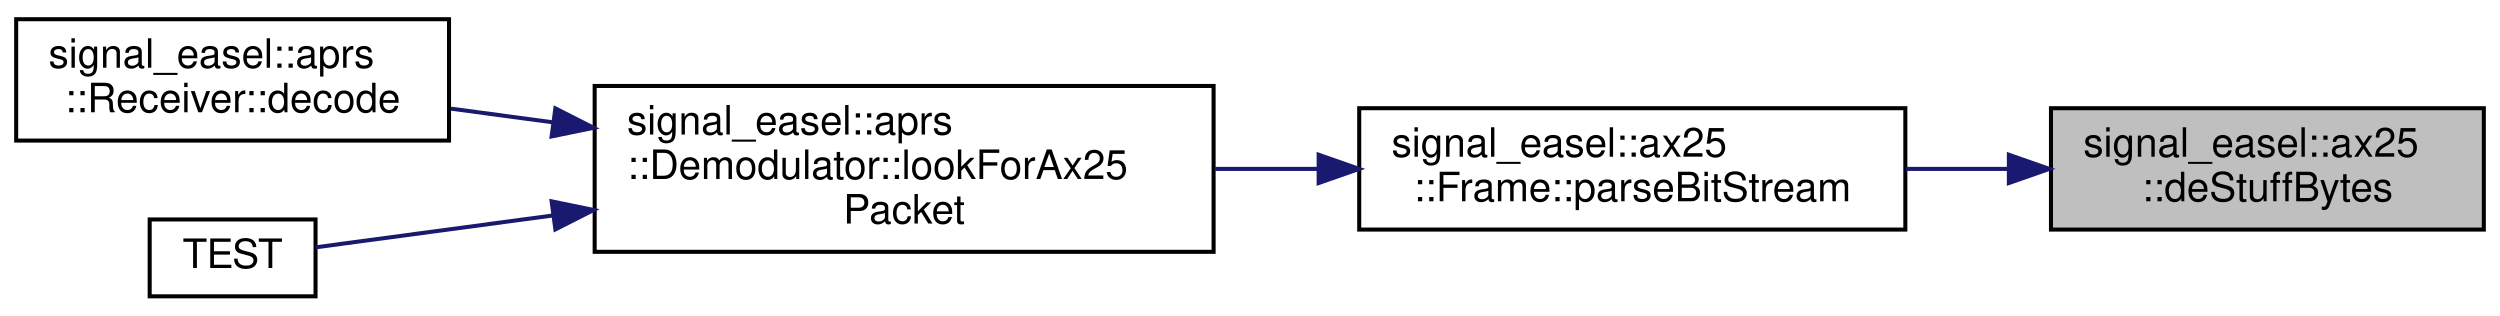
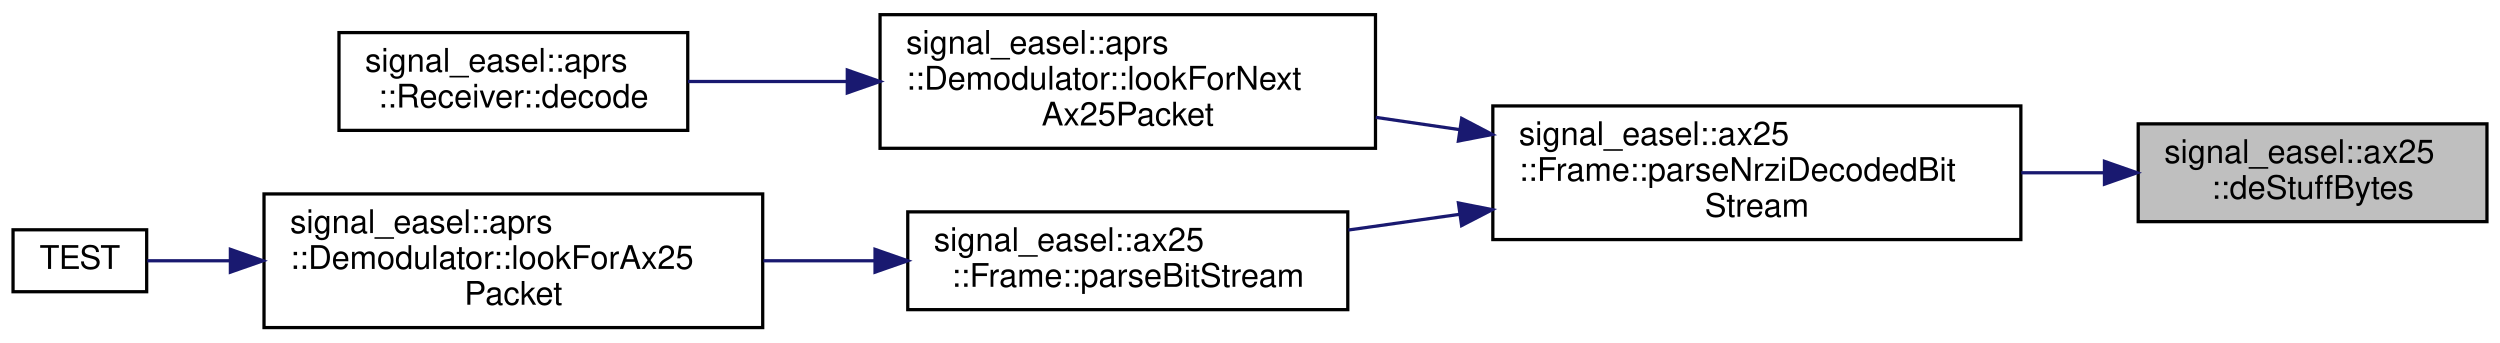
- <svg xmlns="http://www.w3.org/2000/svg" xmlns:xlink="http://www.w3.org/1999/xlink" width="618pt" height="78pt" viewBox="0.00 0.00 618.00 77.50">
-   <g id="graph0" class="graph" transform="scale(1 1) rotate(0) translate(4 73.5)">
+ <svg xmlns="http://www.w3.org/2000/svg" xmlns:xlink="http://www.w3.org/1999/xlink" width="767pt" height="105pt" viewBox="0.00 0.00 767.00 105.00">
+   <g id="graph0" class="graph" transform="scale(1 1) rotate(0) translate(4 101)">
    <g id="node1" class="node">
      <g id="a_node1">
        <a xlink:title=" ">
-           <polygon fill="#bfbfbf" stroke="black" points="503,-17 503,-47 610,-47 610,-17 503,-17" />
-           <text text-anchor="start" x="511" y="-35" font-family="Helvetica,sans-Serif" font-size="10.00">signal_easel::ax25</text>
-           <text text-anchor="middle" x="556.5" y="-24" font-family="Helvetica,sans-Serif" font-size="10.00">::deStuffBytes</text>
+           <polygon fill="#bfbfbf" stroke="black" points="652,-33 652,-63 759,-63 759,-33 652,-33" />
+           <text text-anchor="start" x="660" y="-51" font-family="Helvetica,sans-Serif" font-size="10.00">signal_easel::ax25</text>
+           <text text-anchor="middle" x="705.5" y="-40" font-family="Helvetica,sans-Serif" font-size="10.00">::deStuffBytes</text>
        </a>
      </g>
    </g>
    <g id="node2" class="node">
      <g id="a_node2">
-         <a xlink:href="classsignal__easel_1_1ax25_1_1Frame.html#a63cf2362c2a90d20f09bbbc4f24a07ba" target="_top" xlink:title="Attempt to parse an incoming bit stream into an AX.25 frame.">
-           <polygon fill="none" stroke="black" points="332,-17 332,-47 467,-47 467,-17 332,-17" />
-           <text text-anchor="start" x="340" y="-35" font-family="Helvetica,sans-Serif" font-size="10.00">signal_easel::ax25</text>
-           <text text-anchor="middle" x="399.5" y="-24" font-family="Helvetica,sans-Serif" font-size="10.00">::Frame::parseBitStream</text>
+         <a xlink:href="classsignal__easel_1_1ax25_1_1Frame.html#a40b07872c291deee87c677459a27c21c" target="_top" xlink:title="Attempt to parse a single AX.25 frame from an already NRZI-decoded bit stream. Unlike parseBitStream,...">
+           <polygon fill="none" stroke="black" points="454,-27.5 454,-68.5 616,-68.5 616,-27.5 454,-27.5" />
+           <text text-anchor="start" x="462" y="-56.5" font-family="Helvetica,sans-Serif" font-size="10.00">signal_easel::ax25</text>
+           <text text-anchor="start" x="462" y="-45.5" font-family="Helvetica,sans-Serif" font-size="10.00">::Frame::parseNrziDecodedBit</text>
+           <text text-anchor="middle" x="535" y="-34.5" font-family="Helvetica,sans-Serif" font-size="10.00">Stream</text>
        </a>
      </g>
    </g>
    <g id="edge1" class="edge">
-       <path fill="none" stroke="midnightblue" d="M492.53,-32C484.17,-32 475.57,-32 467.15,-32" />
-       <polygon fill="midnightblue" stroke="midnightblue" points="492.59,-35.5 502.59,-32 492.59,-28.5 492.59,-35.5" />
+       <path fill="none" stroke="midnightblue" d="M641.38,-48C633.14,-48 624.61,-48 616.13,-48" />
+       <polygon fill="midnightblue" stroke="midnightblue" points="641.65,-51.5 651.65,-48 641.65,-44.5 641.65,-51.5" />
    </g>
    <g id="node3" class="node">
      <g id="a_node3">
-         <a xlink:href="classsignal__easel_1_1aprs_1_1Demodulator.html#ae5a8e7634c1bc8d215a0c454a9a737fa" target="_top" xlink:title=" ">
-           <polygon fill="none" stroke="black" points="143,-11.5 143,-52.5 296,-52.5 296,-11.5 143,-11.5" />
-           <text text-anchor="start" x="151" y="-40.5" font-family="Helvetica,sans-Serif" font-size="10.00">signal_easel::aprs</text>
-           <text text-anchor="start" x="151" y="-29.5" font-family="Helvetica,sans-Serif" font-size="10.00">::Demodulator::lookForAx25</text>
-           <text text-anchor="middle" x="219.5" y="-18.5" font-family="Helvetica,sans-Serif" font-size="10.00">Packet</text>
+         <a xlink:href="classsignal__easel_1_1aprs_1_1Demodulator.html#ab4819ac606d0ebf3e5ac235a3bf916df" target="_top" xlink:title="Like lookForAx25Packet, but parses a single AX.25 frame from an already NRZI-decoded bit stream....">
+           <polygon fill="none" stroke="black" points="266,-55.5 266,-96.5 418,-96.5 418,-55.5 266,-55.5" />
+           <text text-anchor="start" x="274" y="-84.5" font-family="Helvetica,sans-Serif" font-size="10.00">signal_easel::aprs</text>
+           <text text-anchor="start" x="274" y="-73.5" font-family="Helvetica,sans-Serif" font-size="10.00">::Demodulator::lookForNext</text>
+           <text text-anchor="middle" x="342" y="-62.5" font-family="Helvetica,sans-Serif" font-size="10.00">Ax25Packet</text>
        </a>
      </g>
    </g>
    <g id="edge2" class="edge">
-       <path fill="none" stroke="midnightblue" d="M321.74,-32C313.29,-32 304.68,-32 296.23,-32" />
-       <polygon fill="midnightblue" stroke="midnightblue" points="321.97,-35.5 331.97,-32 321.97,-28.5 321.97,-35.5" />
+       <path fill="none" stroke="midnightblue" d="M443.78,-61.23C435.18,-62.49 426.52,-63.76 418.09,-64.99" />
+       <polygon fill="midnightblue" stroke="midnightblue" points="444.44,-64.67 453.83,-59.75 443.43,-57.74 444.44,-64.67" />
+     </g>
+     <g id="node5" class="node">
+       <g id="a_node5">
+         <a xlink:href="classsignal__easel_1_1ax25_1_1Frame.html#a63cf2362c2a90d20f09bbbc4f24a07ba" target="_top" xlink:title="Attempt to parse an incoming bit stream into an AX.25 frame.">
+           <polygon fill="none" stroke="black" points="274.5,-6 274.5,-36 409.5,-36 409.5,-6 274.5,-6" />
+           <text text-anchor="start" x="282.5" y="-24" font-family="Helvetica,sans-Serif" font-size="10.00">signal_easel::ax25</text>
+           <text text-anchor="middle" x="342" y="-13" font-family="Helvetica,sans-Serif" font-size="10.00">::Frame::parseBitStream</text>
+         </a>
+       </g>
+     </g>
+     <g id="edge4" class="edge">
+       <path fill="none" stroke="midnightblue" d="M443.78,-35.25C432.29,-33.62 420.7,-31.98 409.68,-30.43" />
+       <polygon fill="midnightblue" stroke="midnightblue" points="443.44,-38.73 453.83,-36.67 444.42,-31.8 443.44,-38.73" />
    </g>
    <g id="node4" class="node">
      <g id="a_node4">
        <a xlink:href="classsignal__easel_1_1aprs_1_1Receiver.html#afbf7869aceaf2ea7ab0be8b9af16e818" target="_top" xlink:title=" ">
-           <polygon fill="none" stroke="black" points="0,-39 0,-69 107,-69 107,-39 0,-39" />
-           <text text-anchor="start" x="8" y="-57" font-family="Helvetica,sans-Serif" font-size="10.00">signal_easel::aprs</text>
-           <text text-anchor="middle" x="53.5" y="-46" font-family="Helvetica,sans-Serif" font-size="10.00">::Receiver::decode</text>
+           <polygon fill="none" stroke="black" points="100,-61 100,-91 207,-91 207,-61 100,-61" />
+           <text text-anchor="start" x="108" y="-79" font-family="Helvetica,sans-Serif" font-size="10.00">signal_easel::aprs</text>
+           <text text-anchor="middle" x="153.5" y="-68" font-family="Helvetica,sans-Serif" font-size="10.00">::Receiver::decode</text>
        </a>
      </g>
    </g>
    <g id="edge3" class="edge">
-       <path fill="none" stroke="midnightblue" d="M132.67,-43.51C124.09,-44.67 115.56,-45.81 107.47,-46.89" />
-       <polygon fill="midnightblue" stroke="midnightblue" points="133.29,-46.96 142.74,-42.16 132.36,-40.02 133.29,-46.96" />
+       <path fill="none" stroke="midnightblue" d="M255.69,-76C239.11,-76 222.2,-76 207.07,-76" />
+       <polygon fill="midnightblue" stroke="midnightblue" points="255.95,-79.5 265.95,-76 255.95,-72.5 255.95,-79.5" />
    </g>
-     <g id="node5" class="node">
-       <g id="a_node5">
-         <a xlink:href="aprs__test_8cpp.html#aea66d1824e3f1e27598adf99ac6a089a" target="_top" xlink:title=" ">
-           <polygon fill="none" stroke="black" points="33,-0.5 33,-19.5 74,-19.5 74,-0.5 33,-0.5" />
-           <text text-anchor="middle" x="53.5" y="-7.5" font-family="Helvetica,sans-Serif" font-size="10.00">TEST</text>
+     <g id="node6" class="node">
+       <g id="a_node6">
+         <a xlink:href="classsignal__easel_1_1aprs_1_1Demodulator.html#ae5a8e7634c1bc8d215a0c454a9a737fa" target="_top" xlink:title=" ">
+           <polygon fill="none" stroke="black" points="77,-0.5 77,-41.5 230,-41.5 230,-0.5 77,-0.5" />
+           <text text-anchor="start" x="85" y="-29.5" font-family="Helvetica,sans-Serif" font-size="10.00">signal_easel::aprs</text>
+           <text text-anchor="start" x="85" y="-18.5" font-family="Helvetica,sans-Serif" font-size="10.00">::Demodulator::lookForAx25</text>
+           <text text-anchor="middle" x="153.5" y="-7.5" font-family="Helvetica,sans-Serif" font-size="10.00">Packet</text>
        </a>
      </g>
    </g>
-     <g id="edge4" class="edge">
-       <path fill="none" stroke="midnightblue" d="M132.62,-20.48C110.61,-17.53 88.97,-14.62 74.06,-12.62" />
-       <polygon fill="midnightblue" stroke="midnightblue" points="132.36,-23.98 142.74,-21.84 133.29,-17.04 132.36,-23.98" />
+     <g id="edge5" class="edge">
+       <path fill="none" stroke="midnightblue" d="M264.25,-21C253.01,-21 241.44,-21 230.22,-21" />
+       <polygon fill="midnightblue" stroke="midnightblue" points="264.46,-24.5 274.46,-21 264.46,-17.5 264.46,-24.5" />
+     </g>
+     <g id="node7" class="node">
+       <g id="a_node7">
+         <a xlink:href="aprs__test_8cpp.html#aea66d1824e3f1e27598adf99ac6a089a" target="_top" xlink:title=" ">
+           <polygon fill="none" stroke="black" points="0,-11.5 0,-30.5 41,-30.5 41,-11.5 0,-11.5" />
+           <text text-anchor="middle" x="20.5" y="-18.5" font-family="Helvetica,sans-Serif" font-size="10.00">TEST</text>
+         </a>
+       </g>
+     </g>
+     <g id="edge6" class="edge">
+       <path fill="none" stroke="midnightblue" d="M66.67,-21C57.26,-21 48.46,-21 41.18,-21" />
+       <polygon fill="midnightblue" stroke="midnightblue" points="66.68,-24.5 76.68,-21 66.68,-17.5 66.68,-24.5" />
    </g>
  </g>
</svg>
